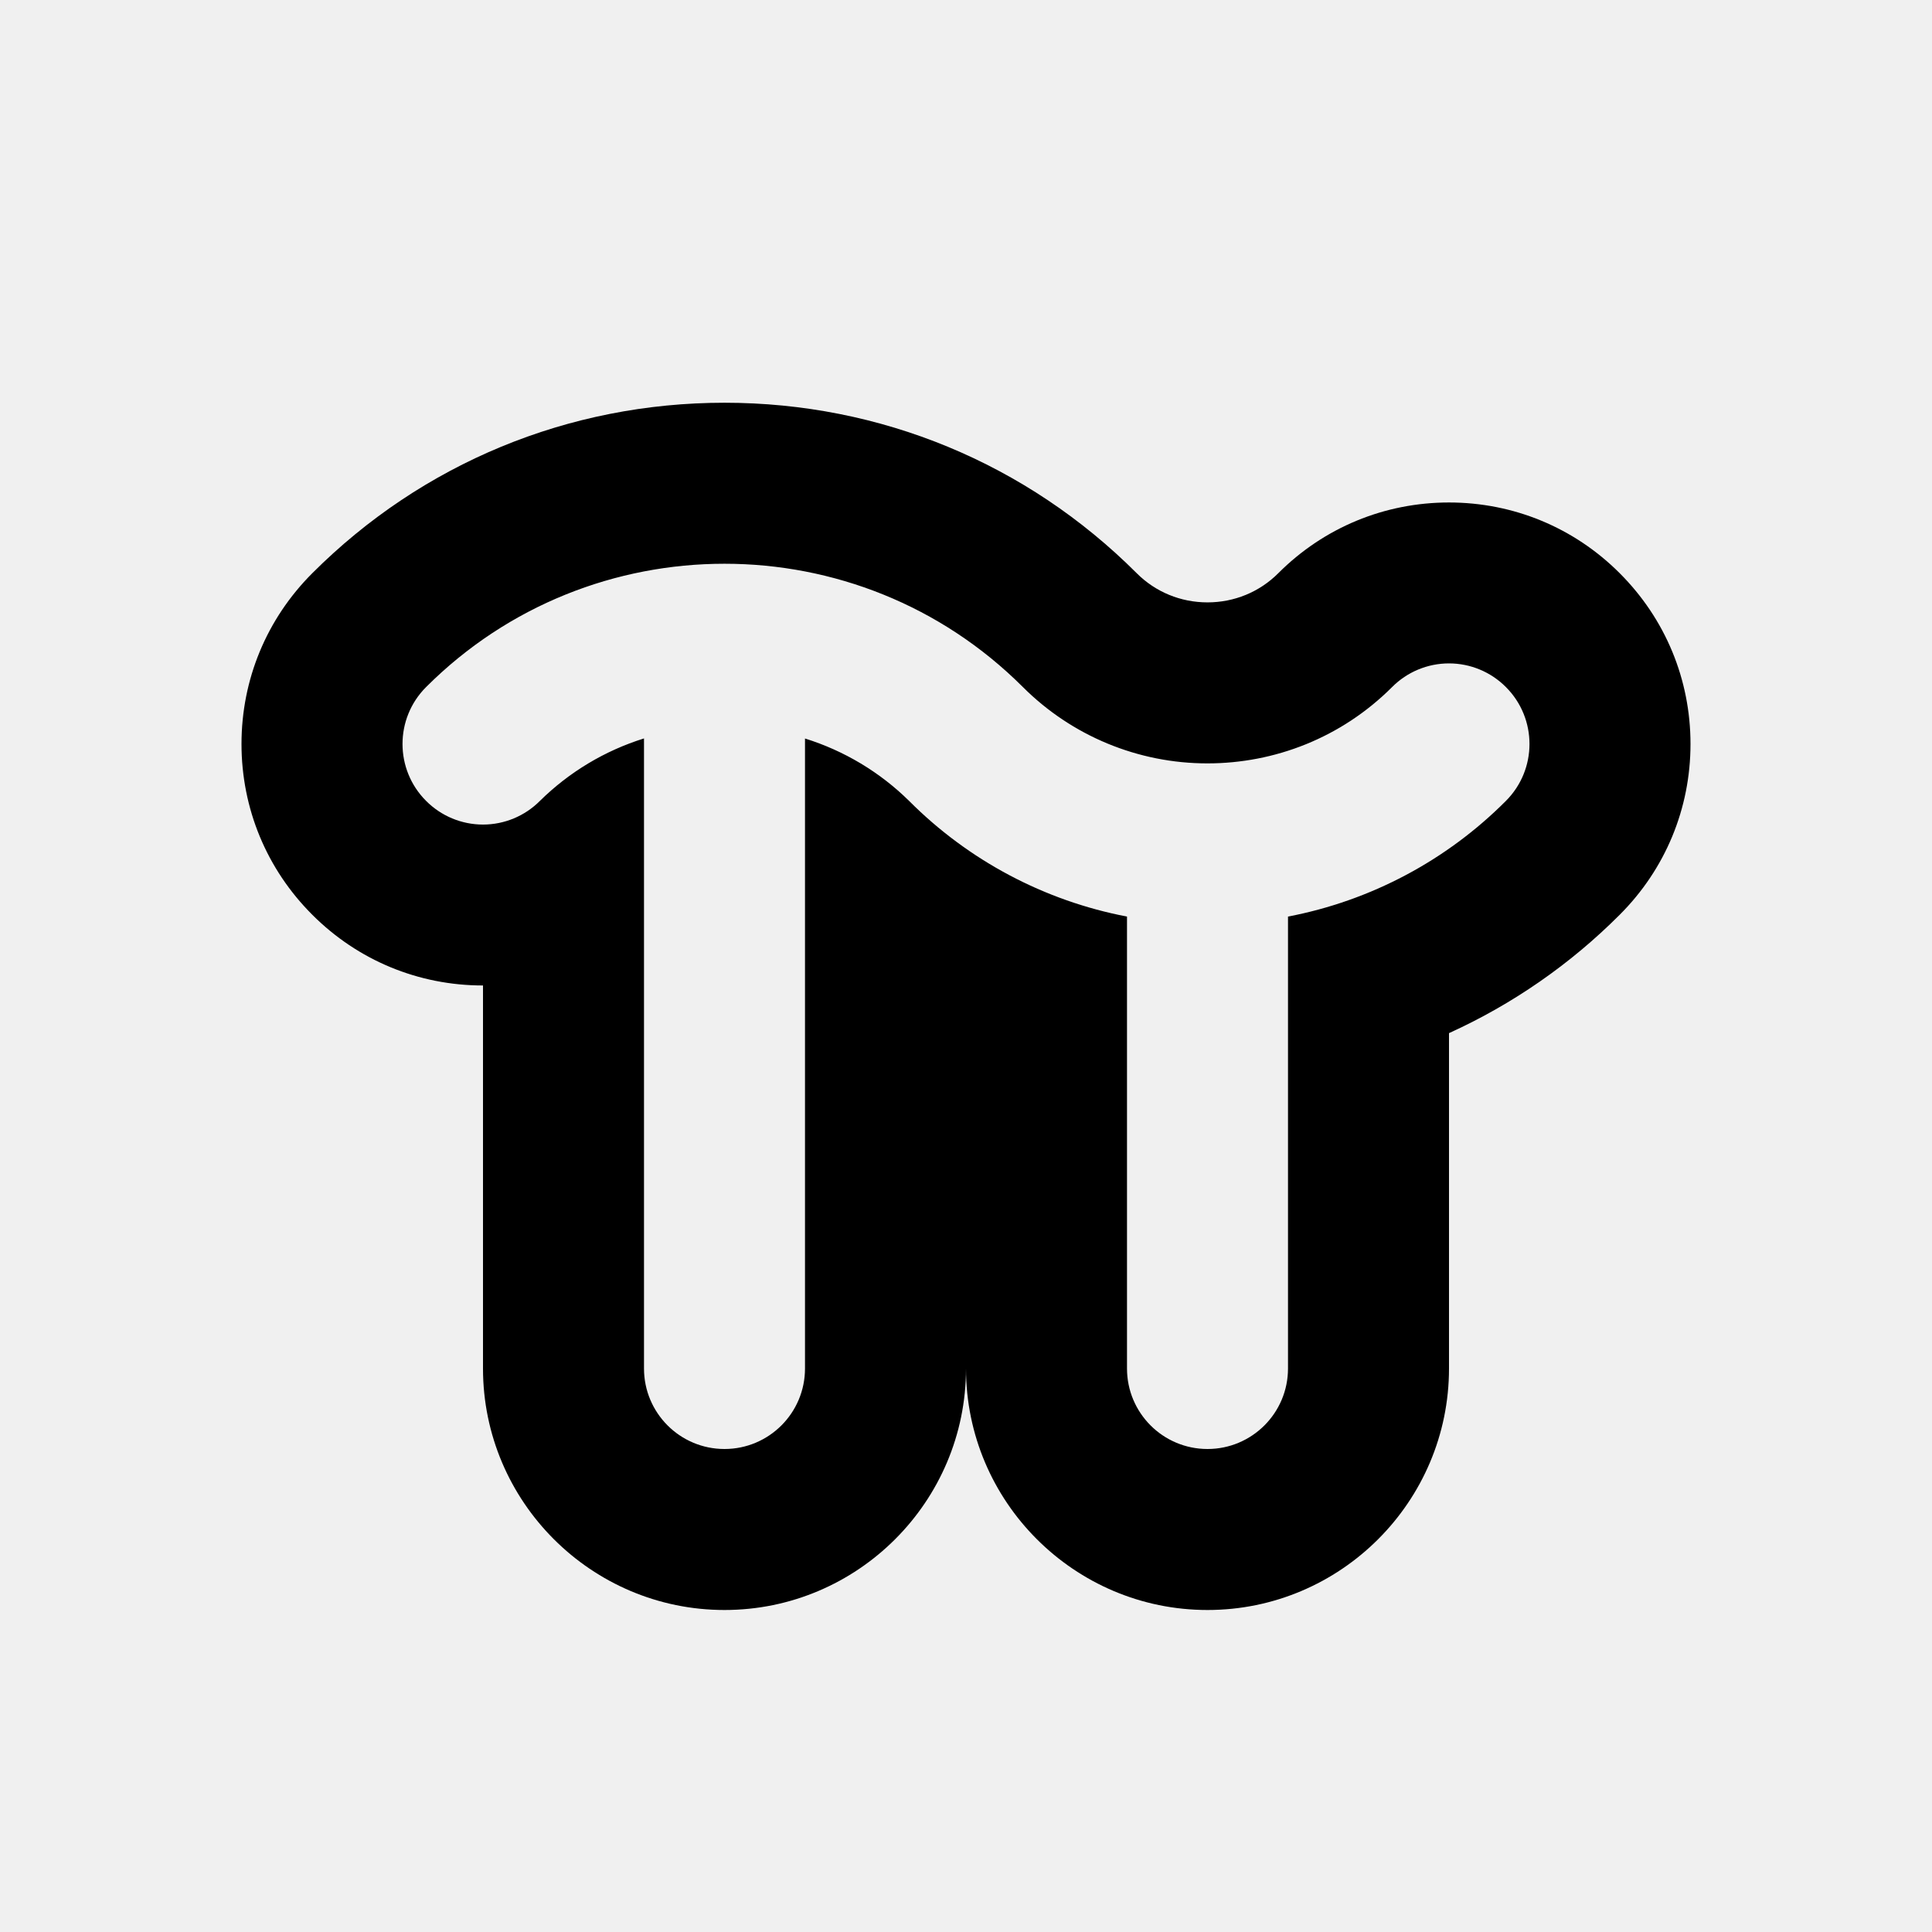
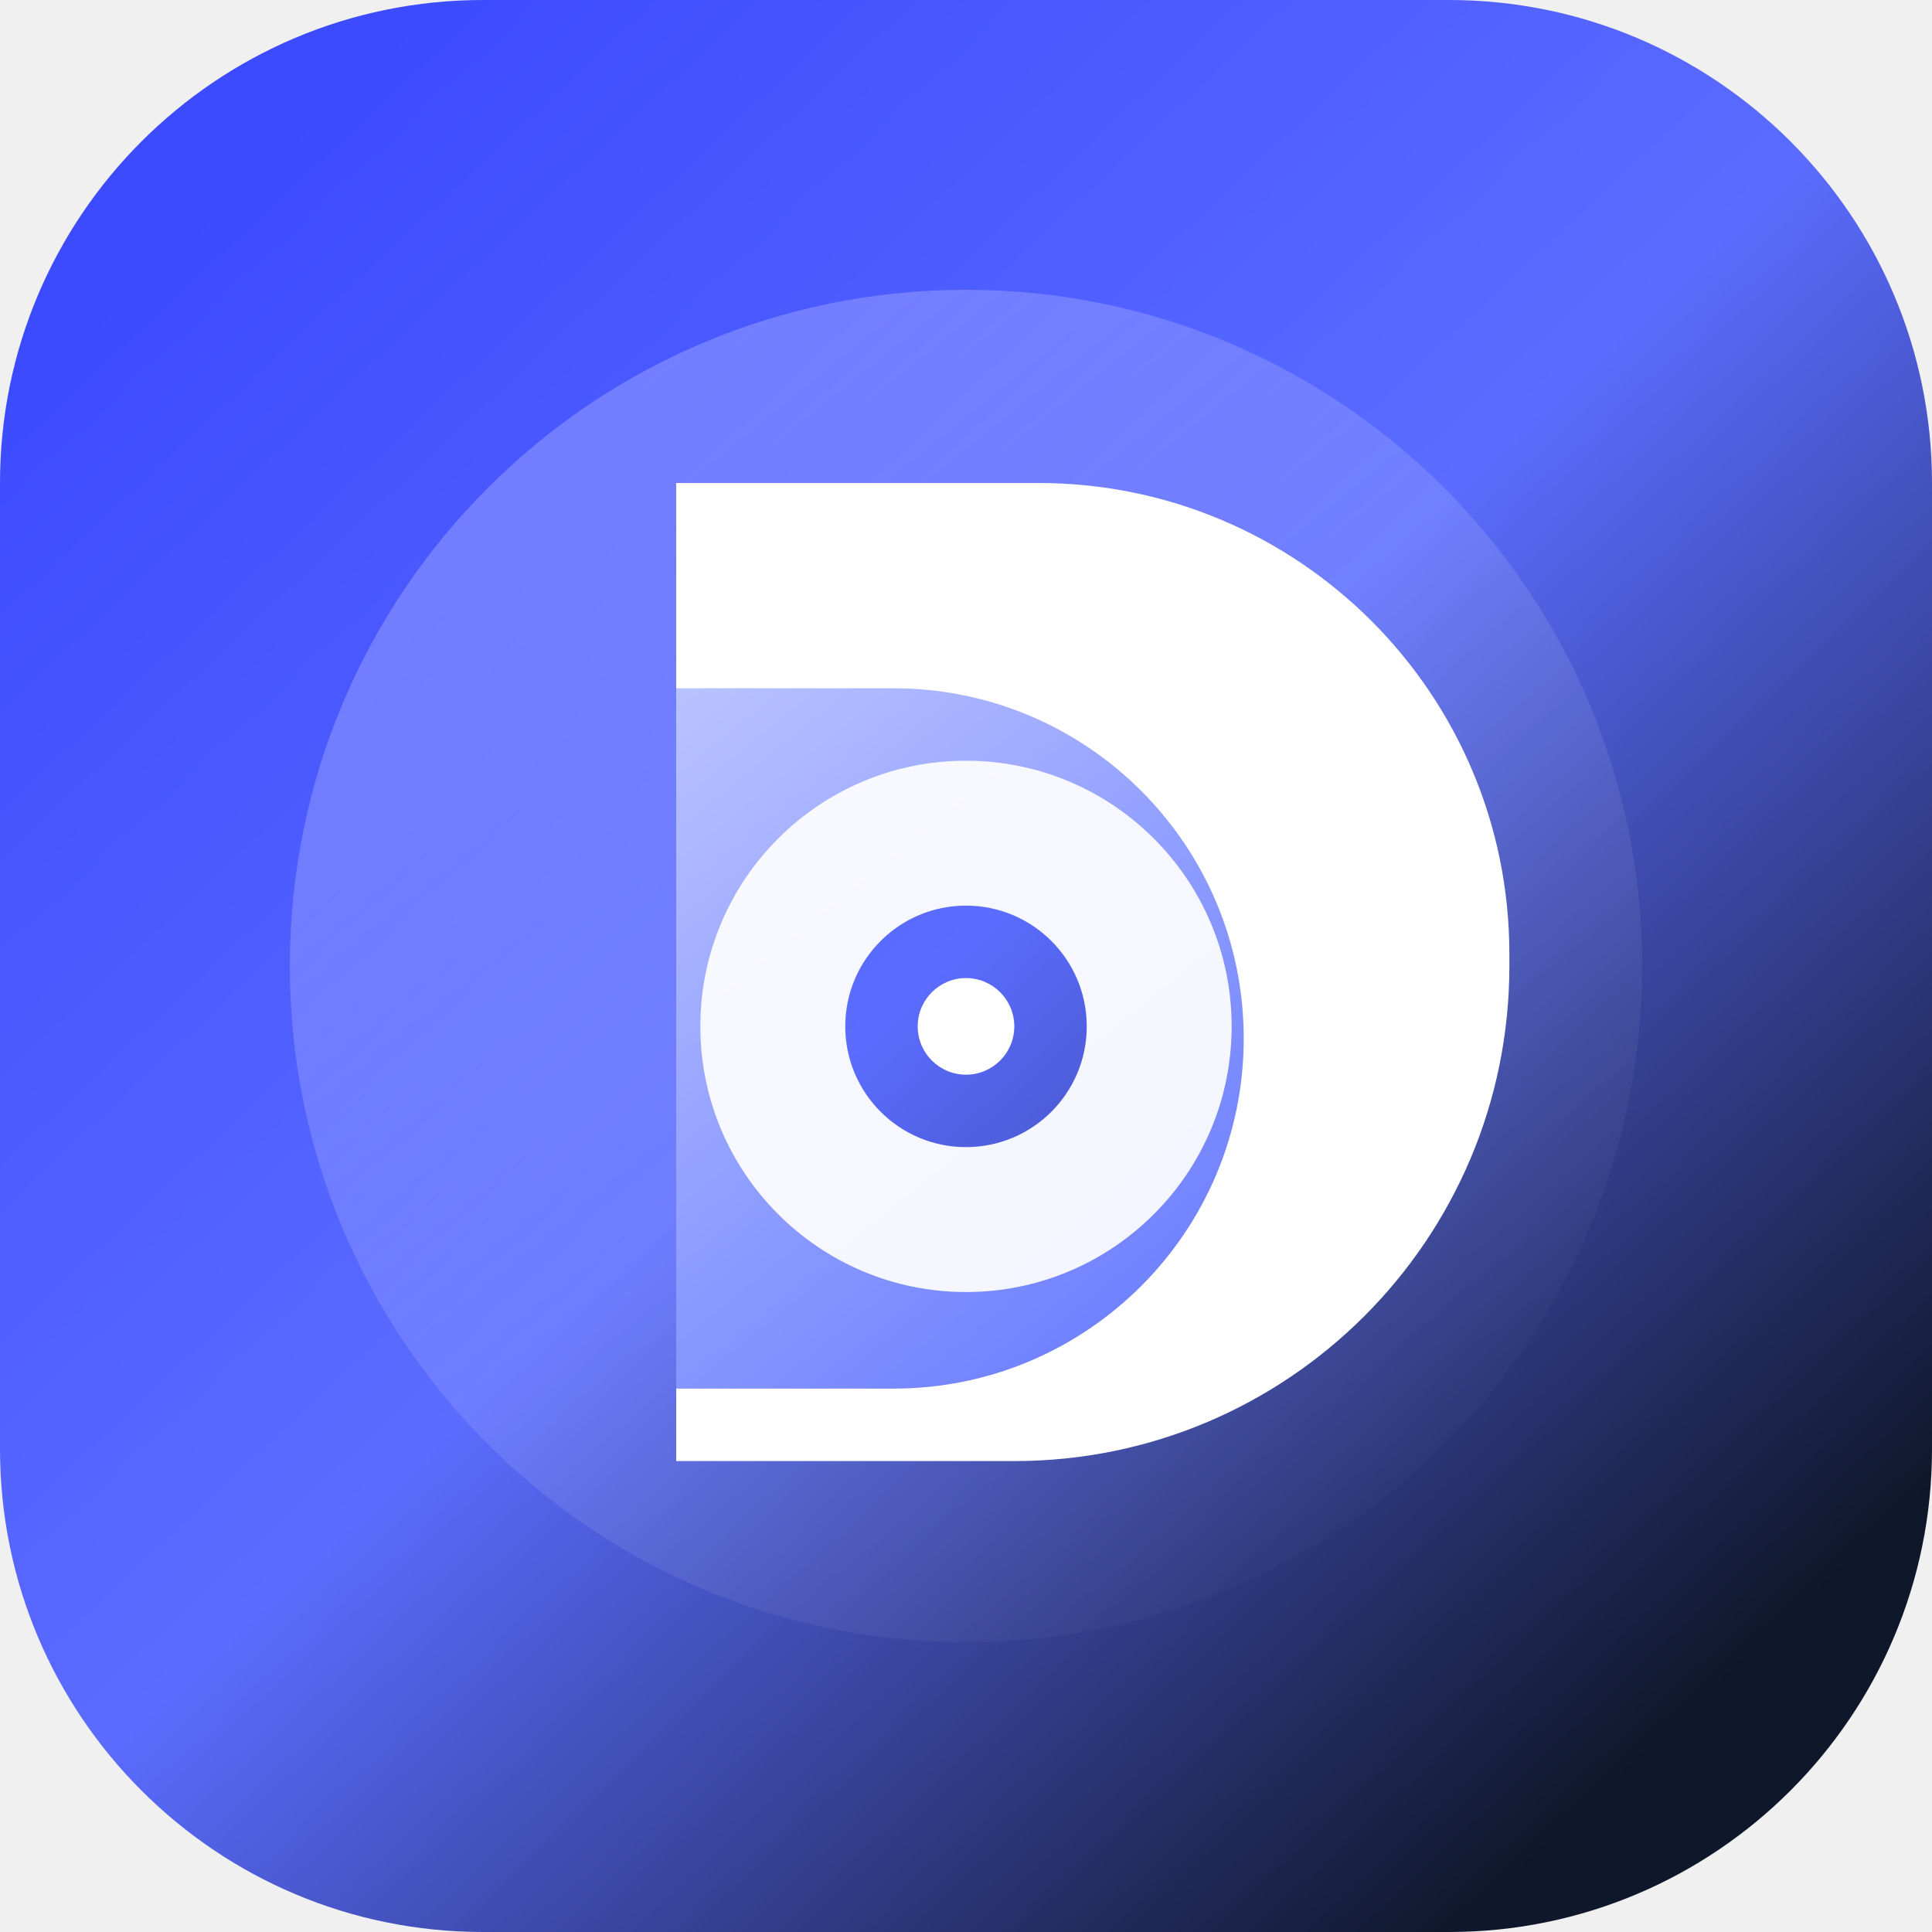
- <svg xmlns="http://www.w3.org/2000/svg" width="24" height="24" viewBox="0 0 24 24">
-   <path fill="currentColor" d="M20.121 7.121c-.566-.567-1.32-.879-2.121-.879s-1.555.312-2.121.879c-.233.233-.546.362-.879.362s-.646-.129-.879-.362C12.755 5.755 10.936 5.003 9 5.003s-3.755.752-5.121 2.118C3.312 7.688 3 8.441 3 9.242s.312 1.555.879 2.121c.566.567 1.32.879 2.121.879V17c0 1.654 1.346 3 3 3s3-1.346 3-3c0 1.654 1.346 3 3 3s3-1.346 3-3v-4.166a7.2 7.2 0 0 0 2.12-1.47c.568-.567.88-1.321.88-2.122s-.312-1.554-.879-2.121m-1.414 2.828A5.2 5.2 0 0 1 16 11.386V17a1 1 0 1 1-2 0v-5.614a5.2 5.2 0 0 1-2.707-1.437A3.2 3.2 0 0 0 10 9.174V17a1 1 0 1 1-2 0V9.173a3.2 3.2 0 0 0-1.293.776a.997.997 0 0 1-1.414 0a1 1 0 0 1 0-1.414C6.314 7.514 7.657 7.003 9 7.003s2.685.511 3.707 1.532A3.24 3.24 0 0 0 15 9.483c.831 0 1.661-.316 2.293-.948a.997.997 0 0 1 1.414 0a1 1 0 0 1 0 1.414" />
+ <svg xmlns="http://www.w3.org/2000/svg" width="24" height="24" viewBox="0 0 160 160" fill="none">
+   <rect width="160" height="160" rx="40" fill="url(#bg)" />
+   <circle cx="80" cy="80" r="56" fill="url(#orb)" fill-opacity="0.24" />
+   <path d="M56 40H86C107.539 40 125 57.461 125 79V80C125 102.644 106.644 121 84 121H56V40Z" fill="white" />
+   <path d="M74 57C90.016 57 103 69.984 103 86C103 102.016 90.016 115 74 115H56V57H74Z" fill="url(#cut)" />
+   <path d="M80 63C92.15 63 102 72.85 102 85C102 97.15 92.15 107 80 107C67.85 107 58 97.15 58 85C58 72.85 67.85 63 80 63Z" fill="white" fill-opacity="0.92" />
+   <circle cx="80" cy="85" r="10" fill="url(#bg)" />
+   <circle cx="80" cy="85" r="4" fill="white" />
+   <defs>
+     <linearGradient id="bg" x1="18" y1="16" x2="138" y2="144" gradientUnits="userSpaceOnUse">
+       <stop stop-color="#3D4BFF" />
+       <stop offset="0.5" stop-color="#5B6CFF" />
+       <stop offset="1" stop-color="#0F172A" />
+     </linearGradient>
+     <linearGradient id="orb" x1="44" y1="30" x2="123" y2="128" gradientUnits="userSpaceOnUse">
+       <stop stop-color="white" />
+       <stop offset="1" stop-color="white" stop-opacity="0" />
+     </linearGradient>
+     <linearGradient id="cut" x1="56" y1="57" x2="103" y2="115" gradientUnits="userSpaceOnUse">
+       <stop stop-color="#B9C3FF" />
+       <stop offset="1" stop-color="#6376FF" />
+     </linearGradient>
+   </defs>
</svg>
